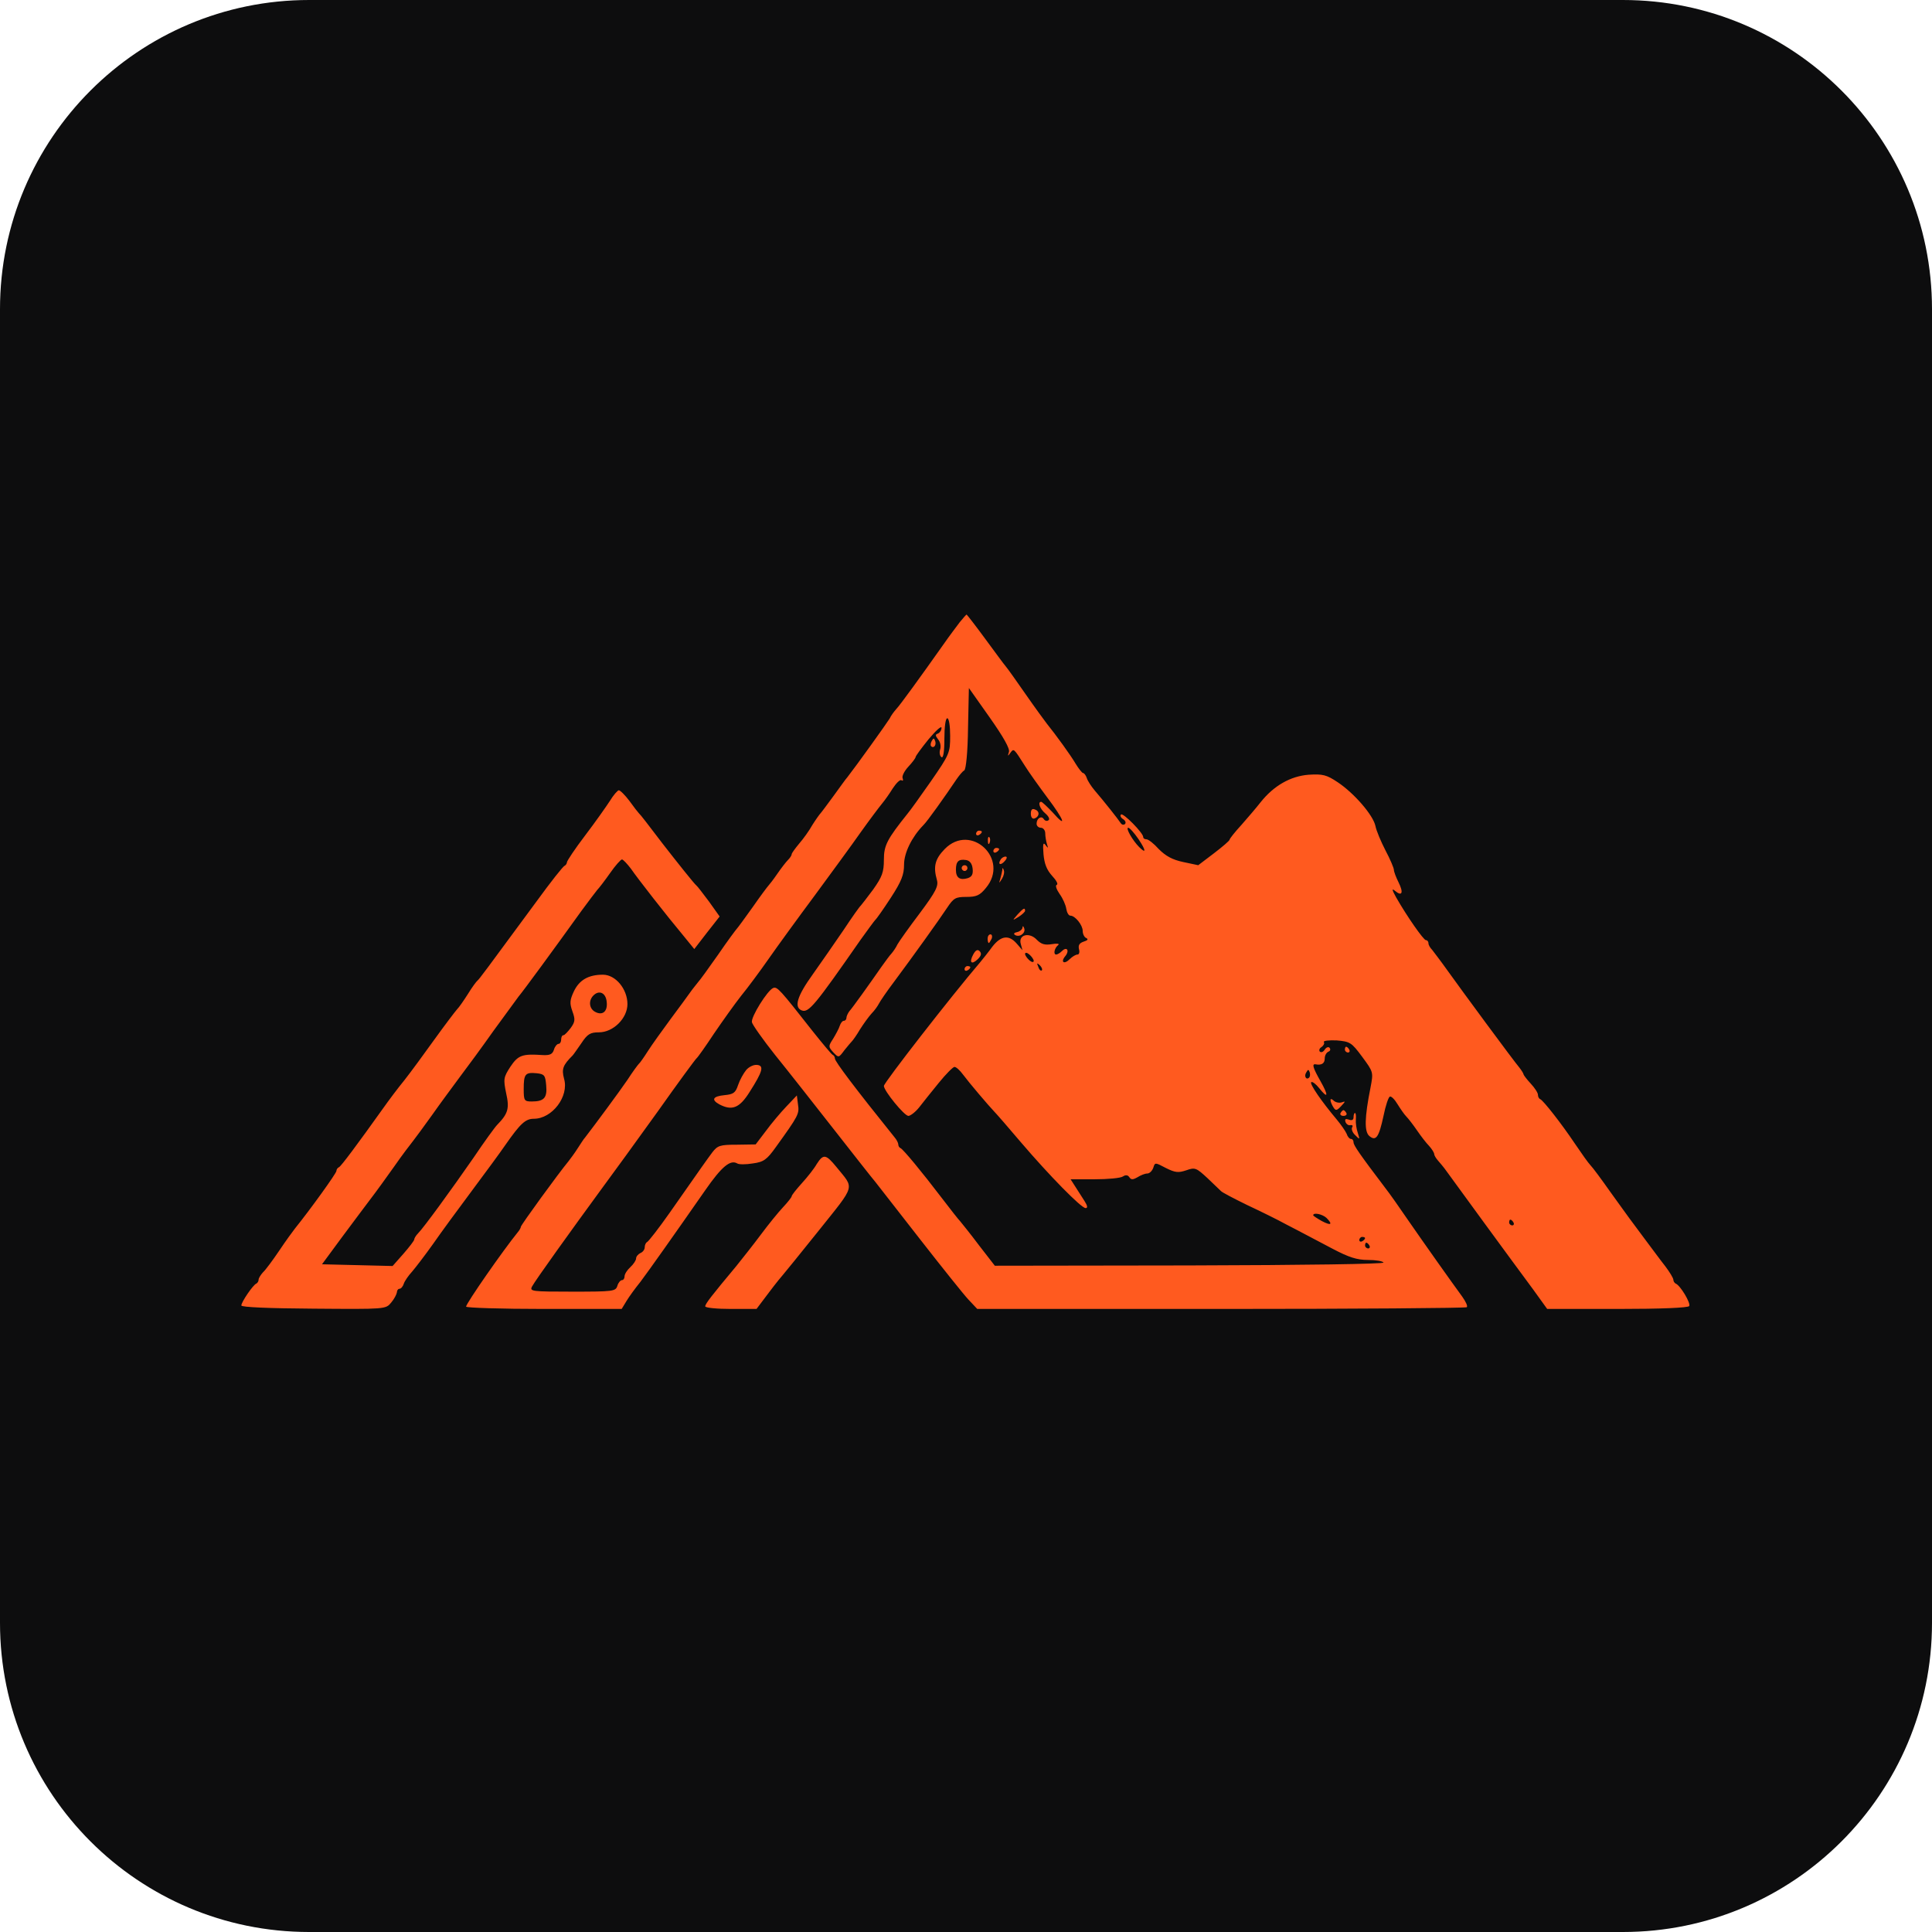
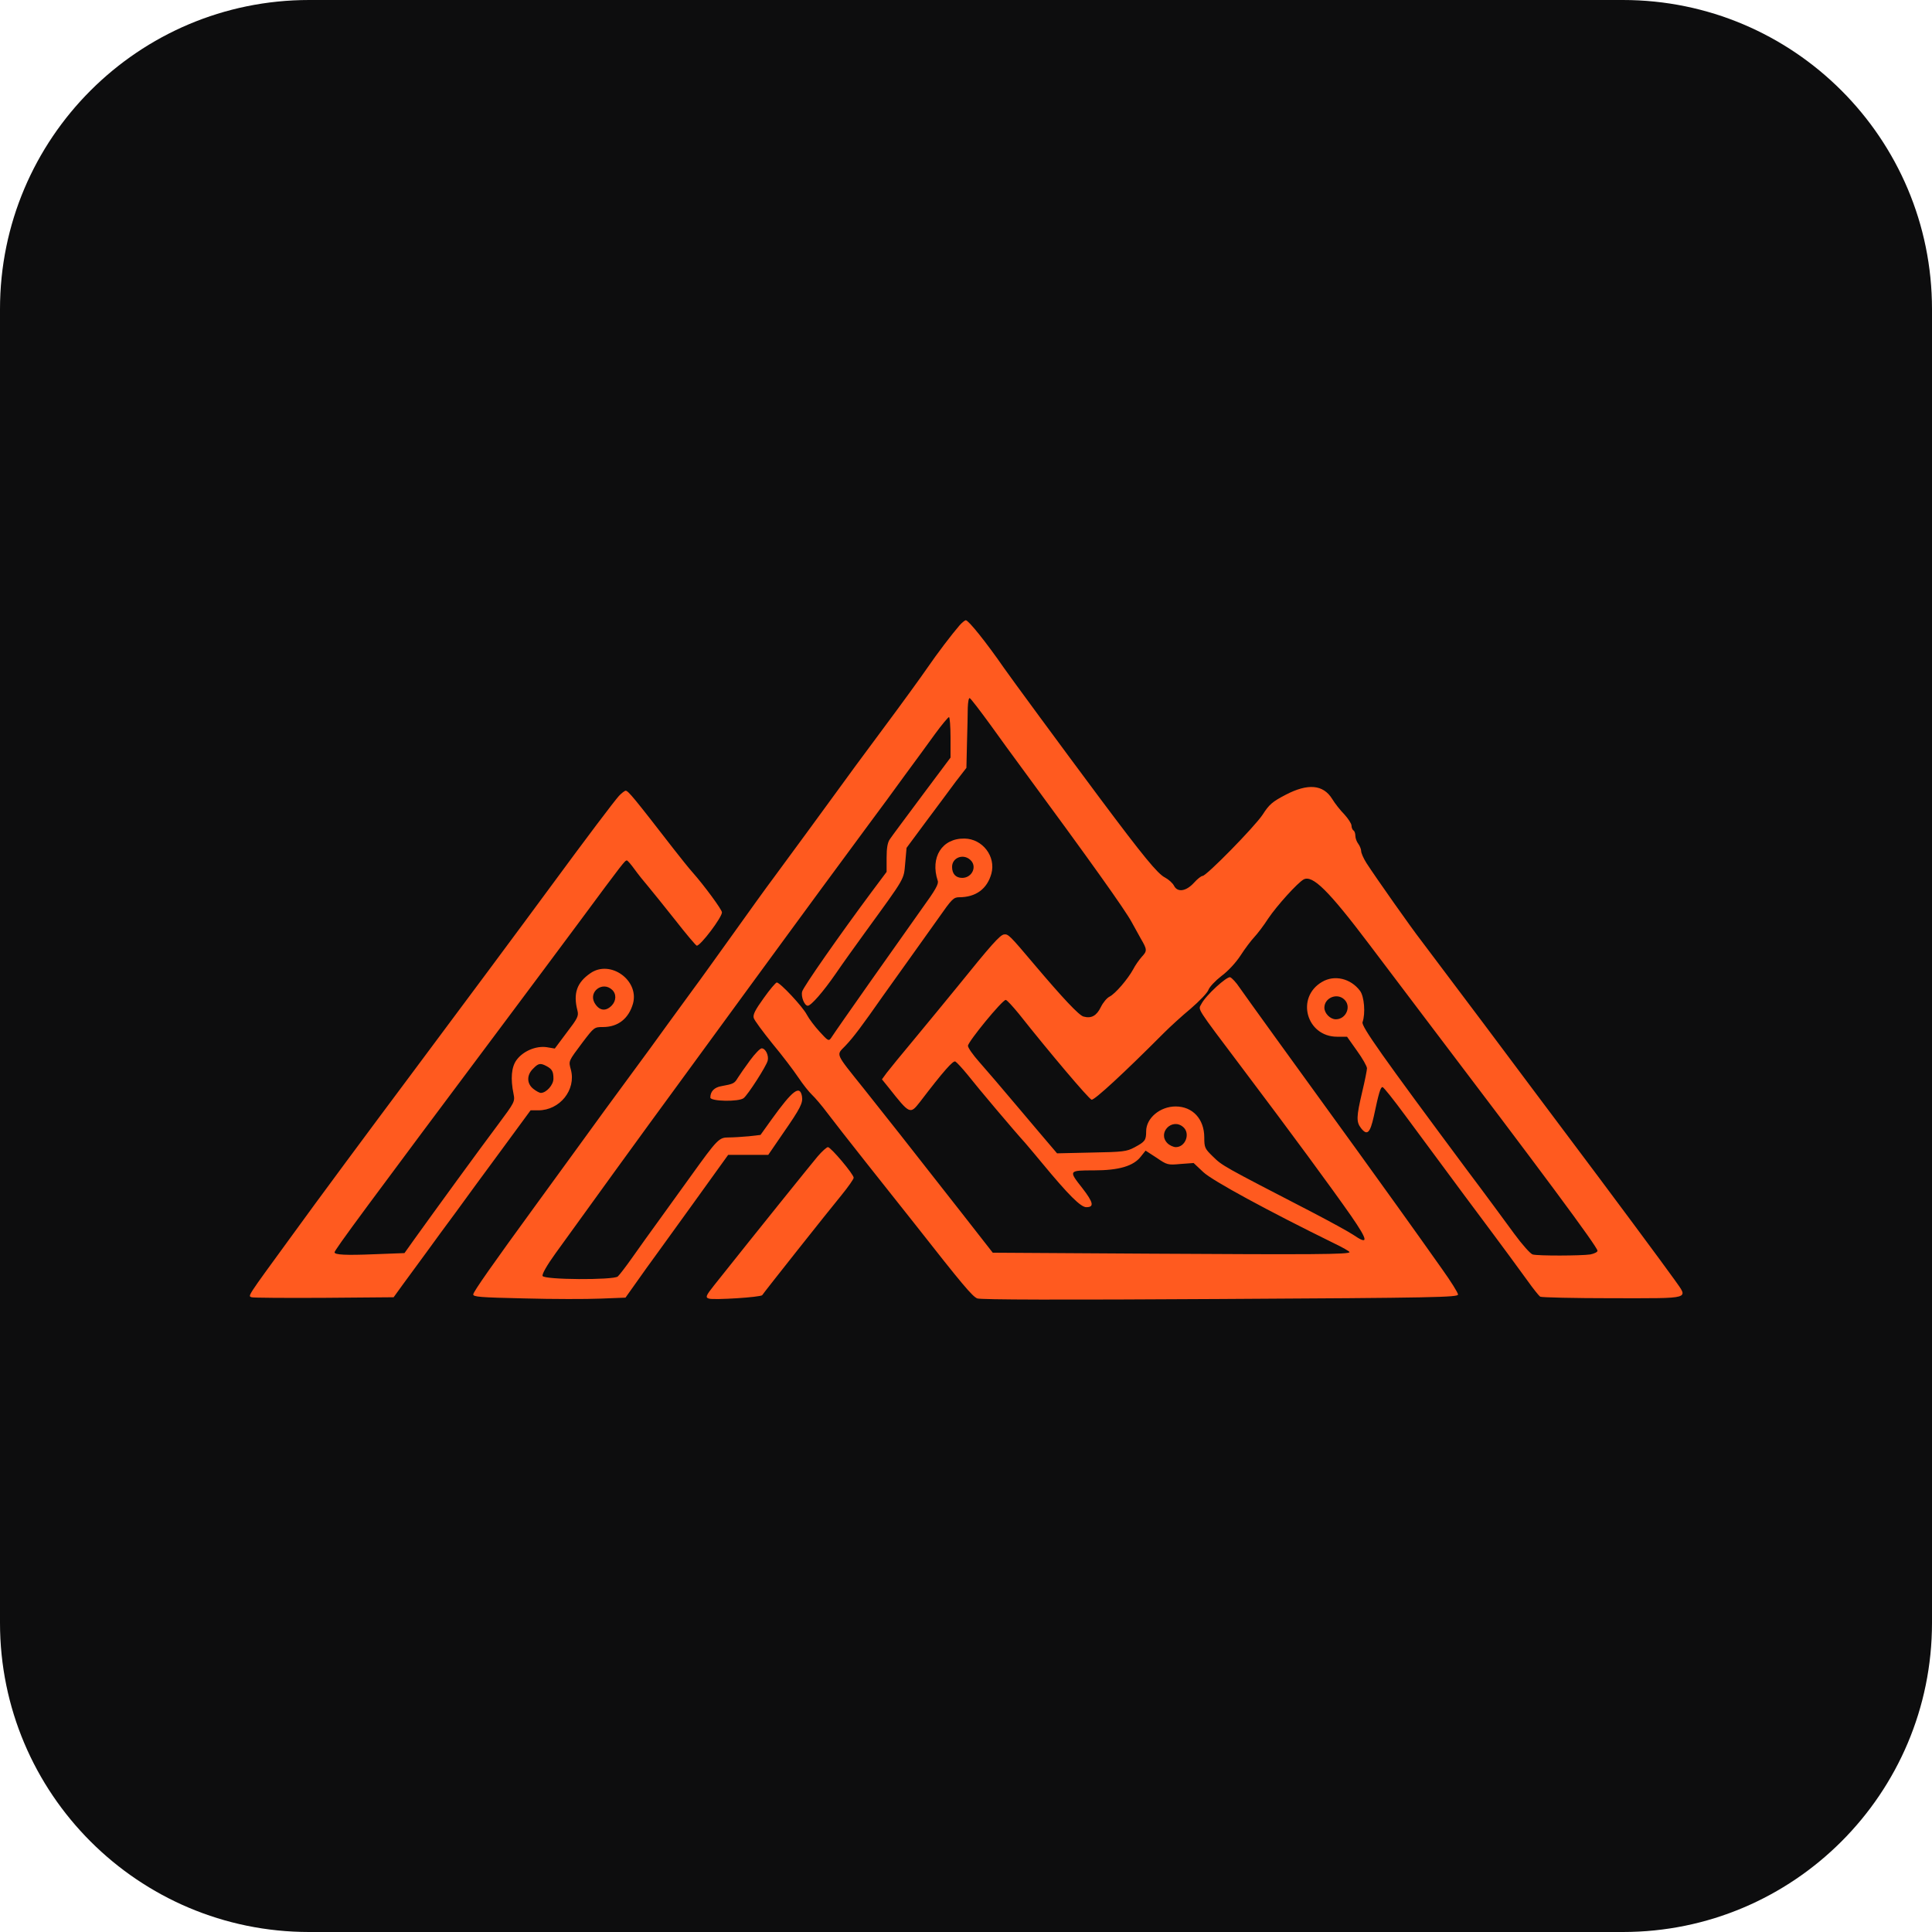
<svg xmlns="http://www.w3.org/2000/svg" viewBox="0 0 100 100">
  <rect width="100" height="100" rx="16" fill="#0D0D0E" />
-   <g transform="translate(11.00,29.72) scale(0.14914)">
-     <g transform="translate(0,272) scale(0.1,-0.1)">
-       <path d="M2593 2553 c-12 -16 -37 -49 -55 -75 -82 -116 -153 -214 -165 -226 -7 -8 -18 -22 -23 -33 -9 -15 -115 -163 -147 -204 -5 -5 -26 -35 -48 -65 -22 -30 -42 -57 -45 -60 -3 -3 -16 -21 -28 -40 -11 -20 -32 -49 -46 -65 -14 -17 -26 -33 -26 -37 0 -4 -6 -13 -13 -20 -7 -7 -24 -29 -37 -48 -13 -19 -27 -37 -30 -40 -3 -3 -28 -36 -55 -75 -27 -38 -52 -72 -55 -75 -3 -3 -33 -43 -65 -90 -33 -47 -64 -90 -70 -96 -5 -7 -18 -22 -27 -35 -9 -13 -40 -55 -69 -94 -28 -38 -64 -88 -78 -110 -14 -22 -28 -42 -32 -45 -3 -3 -21 -27 -39 -55 -28 -41 -110 -152 -147 -200 -5 -5 -16 -23 -26 -38 -10 -16 -25 -36 -32 -45 -34 -41 -165 -221 -165 -227 0 -3 -4 -11 -10 -18 -52 -64 -180 -248 -180 -259 0 -4 121 -8 270 -8 l270 0 17 28 c9 15 31 45 48 66 30 40 115 160 225 318 57 82 87 107 111 93 6 -4 30 -4 54 0 38 5 49 13 81 58 77 107 81 114 76 146 l-4 32 -37 -39 c-20 -21 -52 -59 -71 -85 l-35 -46 -65 -1 c-59 0 -67 -3 -85 -26 -20 -27 -28 -38 -149 -211 -38 -54 -73 -99 -78 -101 -4 -2 -8 -10 -8 -18 0 -8 -7 -17 -15 -20 -8 -4 -15 -12 -15 -19 0 -6 -9 -20 -20 -30 -11 -10 -20 -24 -20 -32 0 -7 -4 -13 -9 -13 -5 0 -13 -9 -16 -20 -6 -19 -15 -20 -156 -20 -142 0 -149 1 -140 18 11 21 139 199 240 337 37 50 125 171 196 270 70 99 131 182 135 185 4 3 31 41 60 85 30 44 72 103 94 131 23 28 66 86 96 129 30 43 102 142 160 220 58 79 130 177 160 220 30 42 63 86 73 98 10 12 27 36 38 54 12 18 25 31 30 28 5 -4 7 0 4 7 -3 7 6 25 20 40 14 15 25 30 25 33 0 4 20 31 45 62 25 30 45 48 45 40 0 -9 -6 -17 -12 -20 -10 -3 -10 -7 0 -20 8 -9 11 -25 7 -36 -3 -10 -1 -22 5 -26 6 -4 10 18 10 64 0 41 4 71 10 71 6 0 10 -27 10 -61 0 -59 -2 -64 -67 -158 -37 -53 -73 -103 -80 -111 -72 -90 -83 -111 -83 -161 0 -43 -6 -59 -37 -103 -21 -28 -40 -53 -43 -56 -4 -3 -31 -41 -60 -85 -30 -44 -78 -113 -107 -154 -54 -75 -66 -114 -38 -125 24 -9 46 18 204 245 25 35 48 66 51 69 4 3 28 37 54 77 37 57 46 80 46 115 0 41 27 96 67 137 13 12 76 101 115 159 9 13 21 28 27 31 6 4 12 63 13 146 l3 140 72 -102 c48 -68 71 -109 67 -120 -5 -15 -4 -16 5 -3 12 16 11 17 51 -46 13 -21 48 -70 77 -109 59 -78 70 -110 19 -52 -19 20 -37 37 -40 37 -13 0 -5 -24 14 -40 12 -10 17 -21 11 -24 -5 -4 -12 -2 -16 4 -8 13 -25 3 -25 -16 0 -8 7 -14 15 -14 8 0 15 -9 15 -19 0 -11 3 -28 6 -38 5 -15 4 -15 -5 -3 -8 11 -10 4 -7 -32 3 -33 11 -54 30 -75 14 -15 22 -29 16 -31 -6 -2 -1 -16 10 -32 11 -15 21 -38 23 -51 2 -13 8 -24 14 -24 17 0 43 -33 43 -53 0 -11 6 -23 13 -25 7 -4 4 -8 -9 -12 -15 -5 -20 -12 -17 -26 3 -10 1 -19 -5 -19 -6 0 -18 -7 -27 -16 -20 -20 -33 -10 -15 11 15 19 5 34 -12 17 -7 -7 -16 -12 -20 -12 -11 0 -6 23 7 33 6 5 -5 6 -22 3 -25 -4 -37 0 -52 15 -26 28 -65 18 -56 -14 l6 -22 -20 23 c-27 31 -54 28 -84 -10 -13 -18 -33 -43 -43 -55 -100 -117 -334 -418 -334 -429 0 -17 71 -104 85 -104 7 0 24 13 37 29 12 16 43 54 68 85 25 31 50 56 55 56 6 0 19 -12 30 -27 20 -27 87 -106 108 -128 7 -7 48 -54 92 -106 100 -117 210 -229 225 -229 8 0 7 8 -4 25 -9 14 -23 36 -32 50 l-16 25 83 0 c46 0 91 4 99 10 9 6 17 5 22 -3 6 -9 12 -9 28 0 11 7 26 13 34 13 8 0 17 9 21 20 6 19 6 19 44 -1 32 -16 43 -17 70 -8 31 11 35 9 74 -27 23 -22 44 -42 47 -45 3 -4 43 -25 90 -48 47 -22 108 -52 135 -67 28 -14 59 -31 69 -36 11 -6 53 -28 93 -49 57 -30 85 -39 123 -39 27 0 51 -4 54 -9 4 -5 -275 -9 -672 -10 l-677 -1 -55 71 c-30 40 -60 77 -65 83 -6 6 -35 43 -64 81 -70 92 -134 169 -143 173 -5 2 -8 8 -8 13 0 5 -6 17 -14 26 -136 169 -206 262 -206 272 0 5 -3 11 -8 13 -4 2 -35 39 -70 83 -113 144 -122 154 -136 149 -20 -8 -78 -101 -74 -119 2 -9 38 -60 80 -113 43 -53 134 -169 203 -257 69 -88 134 -171 146 -185 11 -14 81 -104 156 -200 75 -96 150 -190 166 -207 l31 -33 846 0 c466 0 850 3 853 6 4 4 -4 20 -16 37 -36 49 -133 186 -189 267 -28 41 -63 91 -78 110 -88 116 -110 148 -110 158 0 7 -4 12 -9 12 -5 0 -12 8 -15 18 -4 9 -19 31 -34 49 -53 63 -95 124 -89 130 4 3 16 -6 28 -21 31 -39 33 -26 4 25 -26 46 -30 60 -17 58 21 -4 32 3 32 20 0 11 6 21 13 24 6 2 8 8 4 13 -4 5 -12 2 -17 -6 -5 -8 -12 -11 -17 -7 -4 5 -1 12 6 16 7 5 11 13 8 17 -3 5 17 7 44 6 47 -4 52 -7 89 -57 39 -53 39 -53 29 -106 -21 -105 -22 -154 -4 -169 23 -19 33 -4 49 70 7 35 17 65 22 67 5 2 17 -10 27 -27 10 -16 23 -35 30 -42 7 -7 24 -29 37 -48 13 -19 32 -44 42 -54 10 -11 18 -24 18 -29 0 -4 6 -14 13 -22 6 -7 20 -23 29 -36 20 -28 229 -314 301 -411 l49 -68 244 0 c152 0 245 4 249 10 6 10 -31 72 -47 78 -4 2 -8 8 -8 13 0 6 -13 27 -28 47 -16 20 -48 64 -73 97 -24 33 -48 64 -52 70 -4 5 -33 46 -65 90 -31 44 -62 86 -70 94 -7 7 -31 41 -54 75 -47 70 -109 149 -120 154 -5 2 -8 9 -8 15 0 7 -11 24 -25 39 -14 15 -25 30 -25 32 0 3 -7 14 -14 23 -22 26 -204 273 -251 339 -22 31 -46 62 -52 70 -7 7 -13 17 -13 23 0 6 -4 11 -9 11 -8 0 -66 83 -103 148 -15 27 -16 33 -4 23 25 -21 30 -6 12 30 -9 18 -16 37 -16 43 0 6 -13 37 -29 67 -16 31 -32 69 -35 85 -8 38 -74 114 -131 152 -39 26 -52 29 -101 26 -63 -5 -121 -38 -167 -96 -14 -18 -44 -53 -66 -78 -23 -25 -41 -48 -41 -51 0 -4 -25 -25 -55 -48 l-54 -41 -52 11 c-38 8 -61 21 -85 45 -17 19 -36 34 -43 34 -6 0 -11 3 -11 8 0 14 -70 85 -77 78 -4 -4 -1 -11 7 -16 8 -5 11 -12 7 -17 -5 -4 -11 -3 -15 3 -9 14 -59 77 -90 113 -12 14 -25 34 -28 44 -3 9 -9 17 -13 17 -3 0 -15 15 -26 33 -17 29 -67 98 -100 139 -7 9 -40 54 -72 100 -32 46 -63 90 -70 98 -7 8 -39 52 -73 98 -33 45 -62 82 -63 82 -1 0 -12 -12 -24 -27z m621 -753 c26 -39 27 -52 2 -27 -23 23 -48 67 -38 67 5 0 21 -18 36 -40z m-364 -422 c0 -6 -7 -5 -15 2 -8 7 -15 17 -15 22 0 6 7 5 15 -2 8 -7 15 -17 15 -22z m28 -33 c-3 -3 -9 2 -12 12 -6 14 -5 15 5 6 7 -7 10 -15 7 -18z m928 -372 c-10 -10 -19 5 -10 18 6 11 8 11 12 0 2 -7 1 -15 -2 -18z m60 -487 c23 -23 16 -28 -16 -11 -16 9 -30 18 -30 20 0 11 32 4 46 -9z m649 -16 c3 -5 1 -10 -4 -10 -6 0 -11 5 -11 10 0 6 2 10 4 10 3 0 8 -4 11 -10z m-515 -54 c0 -3 -4 -8 -10 -11 -5 -3 -10 -1 -10 4 0 6 5 11 10 11 6 0 10 -2 10 -4z m15 -26 c3 -5 1 -10 -4 -10 -6 0 -11 5 -11 10 0 6 2 10 4 10 3 0 8 -4 11 -10z M2496 2141 c-4 -7 -5 -15 -2 -18 9 -9 19 4 14 18 -4 11 -6 11 -12 0z M1379 1933 c-13 -20 -51 -74 -86 -120 -35 -46 -63 -88 -63 -93 0 -4 -4 -10 -8 -12 -5 -1 -49 -57 -97 -123 -181 -246 -199 -270 -205 -275 -4 -3 -19 -23 -33 -46 -14 -22 -31 -47 -39 -55 -7 -8 -42 -54 -78 -104 -35 -49 -82 -113 -104 -141 -23 -28 -55 -71 -72 -95 -92 -129 -148 -204 -155 -207 -5 -2 -9 -8 -9 -13 0 -8 -90 -133 -144 -200 -7 -9 -32 -43 -54 -76 -23 -34 -48 -68 -57 -76 -8 -9 -15 -20 -15 -25 0 -6 -4 -12 -8 -14 -11 -4 -52 -64 -52 -76 0 -6 96 -10 250 -11 251 -2 251 -2 270 21 11 13 19 29 20 36 0 6 4 12 9 12 5 0 12 8 15 18 3 9 16 28 29 42 12 14 45 57 72 95 27 39 88 122 135 185 47 63 100 135 117 160 51 73 69 90 98 90 64 0 123 78 105 139 -9 34 -4 47 30 81 3 3 16 22 30 42 21 32 31 38 61 38 50 0 99 49 99 98 0 52 -41 102 -85 102 -50 0 -82 -18 -101 -58 -14 -30 -15 -41 -5 -69 10 -28 10 -36 -6 -58 -10 -13 -21 -25 -25 -25 -5 0 -8 -7 -8 -15 0 -8 -4 -15 -9 -15 -5 0 -13 -9 -16 -20 -5 -16 -14 -20 -38 -19 -72 5 -86 0 -113 -40 -24 -37 -25 -43 -15 -92 12 -53 7 -71 -31 -110 -8 -8 -45 -59 -82 -114 -77 -111 -173 -243 -193 -263 -7 -7 -13 -17 -13 -21 0 -4 -17 -26 -37 -49 l-38 -43 -122 3 -123 3 70 95 c39 52 84 113 101 135 17 22 53 72 80 110 27 39 57 78 65 88 8 10 38 51 66 90 28 40 72 99 97 133 25 33 78 105 116 159 39 53 78 107 87 119 17 20 121 162 218 297 25 34 50 67 55 73 6 6 26 32 45 59 18 26 37 47 41 47 4 0 18 -15 31 -32 24 -35 124 -163 185 -236 l35 -43 44 57 44 56 -37 52 c-21 28 -40 53 -44 56 -6 4 -68 82 -117 145 -51 67 -77 101 -82 105 -3 3 -18 22 -33 43 -15 20 -32 37 -37 37 -4 0 -19 -17 -31 -37z m-11 -697 c4 -33 -14 -49 -40 -35 -21 11 -24 39 -6 57 20 20 43 9 46 -22z m-210 -290 c4 -43 -7 -56 -50 -56 -26 0 -28 3 -28 43 0 52 5 59 45 55 27 -3 30 -7 33 -42z M2840 1889 c0 -12 5 -19 12 -17 18 6 20 25 3 31 -10 5 -15 0 -15 -14z M2650 1819 c0 -5 5 -7 10 -4 6 3 10 8 10 11 0 2 -4 4 -10 4 -5 0 -10 -5 -10 -11z M2691 1794 c0 -11 3 -14 6 -6 3 7 2 16 -1 19 -3 4 -6 -2 -5 -13z M2541 1766 c-34 -35 -40 -61 -27 -107 6 -21 -3 -40 -59 -115 -37 -49 -72 -98 -78 -109 -5 -11 -15 -25 -21 -32 -6 -6 -21 -27 -34 -45 -41 -59 -101 -143 -112 -155 -5 -7 -10 -17 -10 -23 0 -5 -4 -10 -9 -10 -5 0 -11 -8 -14 -17 -3 -10 -14 -30 -23 -45 -17 -26 -17 -28 0 -47 19 -20 19 -20 39 7 12 15 24 29 27 32 3 3 16 21 27 40 12 19 30 44 40 55 11 11 22 27 26 35 4 8 27 42 52 75 64 86 156 214 185 258 22 33 29 37 66 37 35 0 47 5 68 31 84 100 -52 228 -143 135z m97 -68 c2 -19 -2 -28 -17 -33 -27 -8 -41 1 -41 29 0 29 9 38 35 34 13 -2 21 -12 23 -30z M2600 1700 c0 -5 5 -10 10 -10 6 0 10 5 10 10 0 6 -4 10 -10 10 -5 0 -10 -4 -10 -10z M2710 1759 c0 -5 5 -7 10 -4 6 3 10 8 10 11 0 2 -4 4 -10 4 -5 0 -10 -5 -10 -11z M2735 1729 c-11 -17 1 -21 15 -4 8 9 8 15 2 15 -6 0 -14 -5 -17 -11z M2741 1693 c-1 -6 -4 -20 -7 -30 -5 -17 -5 -17 6 0 6 10 9 23 6 30 -3 9 -5 9 -5 0z M2794 1539 c-19 -22 -19 -22 4 -8 12 8 22 17 22 21 0 12 -6 9 -26 -13z M2811 1493 c-1 -6 -9 -13 -18 -15 -11 -2 -14 -6 -8 -10 16 -10 38 7 32 23 -3 9 -6 9 -6 2z M2690 1455 c0 -8 2 -15 4 -15 2 0 6 7 10 15 3 8 1 15 -4 15 -6 0 -10 -7 -10 -15z M2640 1400 c-15 -28 -6 -37 16 -16 12 12 14 20 6 28 -7 7 -14 3 -22 -12z M2610 1349 c0 -5 5 -7 10 -4 6 3 10 8 10 11 0 2 -4 4 -10 4 -5 0 -10 -5 -10 -11z M3930 1070 c0 -5 5 -10 11 -10 5 0 7 5 4 10 -3 6 -8 10 -11 10 -2 0 -4 -4 -4 -10z M1852 999 c-9 -11 -22 -34 -28 -52 -9 -27 -16 -32 -47 -35 -41 -4 -47 -16 -18 -32 44 -23 70 -13 105 43 46 72 51 92 25 94 -11 1 -28 -7 -37 -18z M3880 895 c0 -6 5 -17 10 -25 8 -13 12 -12 27 4 15 16 16 18 2 13 -9 -3 -22 0 -28 6 -6 6 -11 7 -11 2z M3915 850 c-3 -5 1 -10 10 -10 9 0 13 5 10 10 -3 6 -8 10 -10 10 -2 0 -7 -4 -10 -10z M3960 835 c0 -9 -6 -12 -16 -8 -12 4 -15 2 -12 -8 3 -8 11 -13 17 -11 7 1 10 -2 6 -8 -3 -6 1 -18 11 -27 16 -16 16 -16 9 7 -5 14 -8 35 -7 48 1 12 0 22 -3 22 -3 0 -5 -7 -5 -15z M2097 673 c-9 -16 -32 -45 -52 -67 -19 -21 -35 -41 -35 -45 0 -3 -13 -20 -30 -38 -16 -17 -51 -60 -77 -95 -26 -35 -65 -84 -85 -109 -85 -102 -108 -131 -108 -140 0 -5 40 -9 89 -9 l89 0 43 57 c24 32 47 60 50 63 3 3 58 71 123 152 130 163 124 143 61 221 -36 44 -45 46 -68 10z" fill="#FF5A1F" />
+   <g transform="translate(11.00,30.30) scale(0.10026)">
+     <g transform="translate(0,393) scale(0.1,-0.1)">
+       <path d="M3856 3723 c-39 -45 -113 -142 -168 -222 -28 -41 -130 -182 -227 -312 -97 -130 -205 -277 -240 -326 -73 -101 -224 -306 -321 -438 -37 -49 -134 -184 -216 -299 -82 -114 -171 -239 -199 -276 -27 -37 -87 -119 -132 -181 -45 -63 -135 -186 -200 -274 -65 -88 -188 -256 -273 -374 -85 -117 -180 -248 -211 -290 -223 -306 -322 -447 -323 -461 -1 -13 34 -16 264 -21 146 -4 323 -4 393 -1 l129 5 54 76 c29 42 80 112 112 156 111 153 246 341 305 423 l59 82 104 0 103 0 74 108 c93 134 106 160 100 195 -11 59 -48 31 -156 -119 l-58 -81 -61 -7 c-34 -3 -80 -6 -104 -6 -49 0 -57 -8 -195 -200 -37 -52 -107 -149 -155 -215 -48 -66 -114 -158 -147 -205 -33 -47 -67 -91 -75 -98 -25 -19 -381 -17 -388 3 -4 9 23 56 67 117 130 181 488 675 619 853 47 64 178 243 380 520 89 121 176 240 194 265 18 25 98 133 176 240 79 107 189 256 244 331 56 75 142 192 191 260 50 68 120 163 155 212 35 48 68 87 72 87 4 0 8 -47 8 -104 l0 -105 -148 -198 c-81 -109 -156 -209 -165 -223 -12 -17 -17 -45 -17 -97 l0 -72 -77 -103 c-165 -222 -354 -492 -359 -515 -7 -26 12 -73 29 -73 17 0 79 71 144 165 34 50 103 146 153 215 210 289 198 269 206 356 l7 79 100 135 c55 74 125 167 154 207 l55 71 3 129 c2 70 4 152 4 181 1 30 5 52 10 50 5 -1 53 -64 107 -138 53 -74 120 -166 149 -205 374 -508 546 -750 580 -813 11 -20 32 -58 47 -85 34 -58 34 -64 4 -96 -13 -15 -33 -43 -43 -63 -28 -51 -92 -126 -122 -141 -14 -7 -34 -31 -45 -54 -22 -45 -49 -60 -89 -49 -23 5 -108 96 -252 266 -130 154 -137 161 -159 158 -21 -3 -67 -55 -239 -268 -56 -69 -156 -190 -222 -270 -67 -80 -132 -160 -145 -177 l-24 -33 34 -42 c110 -139 111 -140 162 -75 122 160 172 216 183 209 7 -4 35 -34 62 -67 55 -70 239 -288 299 -354 22 -26 62 -73 89 -106 134 -162 197 -225 226 -225 42 0 37 24 -21 99 -71 90 -71 91 60 91 129 0 205 22 243 72 l24 30 57 -37 c54 -37 58 -38 123 -32 l68 5 50 -47 c46 -44 338 -202 672 -366 46 -22 83 -43 83 -47 0 -12 -190 -13 -1028 -8 l-814 5 -161 206 c-280 358 -399 508 -504 640 -152 190 -144 172 -96 222 42 44 86 103 193 256 36 51 99 139 140 196 41 57 108 151 149 209 67 96 77 106 105 106 87 0 145 43 167 122 24 89 -46 180 -139 181 -116 2 -178 -97 -138 -218 6 -16 -13 -49 -79 -140 -123 -173 -437 -618 -472 -672 -12 -17 -16 -14 -58 32 -26 28 -56 68 -67 89 -21 41 -138 166 -155 166 -5 0 -36 -36 -67 -80 -44 -61 -57 -86 -52 -103 3 -12 47 -71 96 -132 50 -60 110 -139 134 -175 24 -36 56 -76 71 -90 15 -14 51 -56 80 -95 29 -38 119 -154 201 -257 82 -103 194 -244 249 -314 248 -316 298 -375 323 -385 18 -7 435 -8 1254 -3 1114 6 1228 9 1228 23 0 9 -37 68 -82 131 -151 214 -324 454 -433 605 -358 494 -569 786 -613 849 -17 26 -39 49 -48 53 -17 6 -126 -93 -149 -138 -17 -32 -32 -8 211 -331 255 -338 460 -617 562 -763 89 -129 92 -153 10 -97 -24 16 -119 68 -213 117 -466 241 -461 238 -512 288 -40 39 -43 45 -43 97 0 95 -60 160 -148 160 -80 0 -152 -60 -152 -128 0 -47 -6 -54 -60 -83 -41 -22 -59 -24 -222 -27 l-178 -4 -29 34 c-16 18 -93 110 -172 203 -79 94 -169 199 -201 235 -32 36 -58 73 -58 83 0 21 177 237 195 237 6 0 36 -33 68 -72 156 -197 358 -436 375 -443 13 -5 168 138 373 344 31 31 93 88 139 126 45 39 87 82 92 98 6 15 35 46 66 70 33 24 75 69 99 106 23 36 55 78 71 95 16 17 49 60 72 96 45 67 152 185 183 202 46 24 127 -55 340 -337 58 -77 182 -241 276 -365 612 -806 901 -1195 901 -1215 0 -7 -17 -15 -37 -19 -47 -7 -271 -8 -298 0 -11 3 -54 51 -95 107 -41 56 -151 206 -246 332 -435 585 -544 739 -537 760 16 45 9 133 -13 162 -48 64 -132 84 -196 46 -137 -80 -81 -283 78 -283 l51 0 51 -72 c29 -40 52 -81 52 -91 0 -9 -11 -65 -25 -123 -30 -128 -31 -154 -5 -187 31 -39 46 -24 65 61 26 123 35 152 45 152 6 0 58 -66 117 -146 60 -81 195 -264 302 -408 107 -143 213 -286 235 -316 22 -30 65 -89 95 -130 29 -41 59 -78 65 -82 6 -4 174 -8 374 -8 416 0 391 -7 320 95 -46 65 -341 463 -557 750 -74 99 -265 353 -423 565 -159 212 -308 410 -331 440 -44 56 -231 321 -280 397 -15 24 -27 51 -27 61 0 10 -7 27 -15 38 -8 10 -15 29 -15 41 0 12 -4 25 -10 28 -5 3 -10 15 -10 25 0 10 -17 36 -37 58 -21 21 -49 57 -63 80 -46 74 -125 81 -240 21 -69 -36 -85 -50 -119 -103 -42 -63 -290 -316 -310 -316 -7 0 -27 -16 -44 -35 -41 -45 -85 -51 -103 -16 -7 14 -28 33 -47 43 -38 19 -113 111 -335 408 -205 275 -463 626 -497 675 -90 130 -182 245 -196 245 -5 0 -20 -12 -33 -27z m56 -1210 c37 -33 10 -93 -42 -93 -33 0 -52 21 -52 57 0 47 57 70 94 36z m1930 -720 c39 -35 11 -103 -43 -103 -29 0 -59 31 -59 60 0 50 64 78 102 43z m-830 -660 c37 -33 11 -103 -39 -103 -12 0 -32 9 -43 20 -54 54 25 134 82 83z M2098 2843 c-26 -29 -168 -217 -348 -462 -147 -200 -486 -656 -725 -976 -201 -269 -481 -646 -624 -844 -226 -310 -219 -299 -199 -306 7 -3 175 -4 373 -3 l360 3 47 65 c26 36 81 110 121 165 40 55 109 150 154 210 44 61 148 203 233 318 l152 207 40 0 c111 0 196 106 168 210 -12 46 -15 40 62 143 58 76 59 77 104 77 78 0 133 44 155 122 32 120 -118 227 -220 156 -70 -48 -90 -104 -67 -193 7 -28 1 -40 -55 -113 l-62 -83 -42 7 c-56 8 -123 -21 -156 -67 -26 -36 -31 -96 -15 -174 8 -40 6 -43 -81 -160 -88 -117 -326 -444 -430 -589 l-52 -73 -158 -6 c-145 -6 -203 -3 -203 10 0 12 163 233 900 1218 103 138 269 360 369 495 222 300 230 310 240 310 4 0 22 -21 40 -46 18 -25 50 -65 70 -88 20 -24 83 -102 140 -174 57 -73 107 -132 111 -132 20 0 130 146 130 172 0 14 -91 138 -153 208 -18 20 -61 74 -97 120 -203 262 -234 300 -247 300 -5 0 -21 -12 -35 -27z m-36 -1000 c24 -21 23 -58 -2 -83 -32 -32 -66 -25 -89 17 -29 57 43 110 91 66z m-339 -394 c30 -16 37 -28 37 -66 0 -32 -37 -73 -65 -73 -7 0 -24 9 -39 21 -34 27 -35 71 -1 104 27 28 37 30 68 14z M2775 1478 c-25 -34 -53 -74 -63 -90 -17 -29 -23 -32 -84 -43 -37 -6 -58 -27 -58 -59 0 -20 147 -23 172 -3 22 17 117 165 124 193 7 27 -11 64 -31 64 -8 0 -35 -28 -60 -62z M3124 982 c-32 -38 -303 -374 -535 -666 -42 -53 -46 -62 -26 -68 25 -8 268 7 275 18 11 17 339 431 409 516 35 43 63 83 63 90 0 18 -118 158 -133 158 -6 0 -30 -21 -53 -48z" fill="#FF5A1F" />
    </g>
  </g>
</svg>
